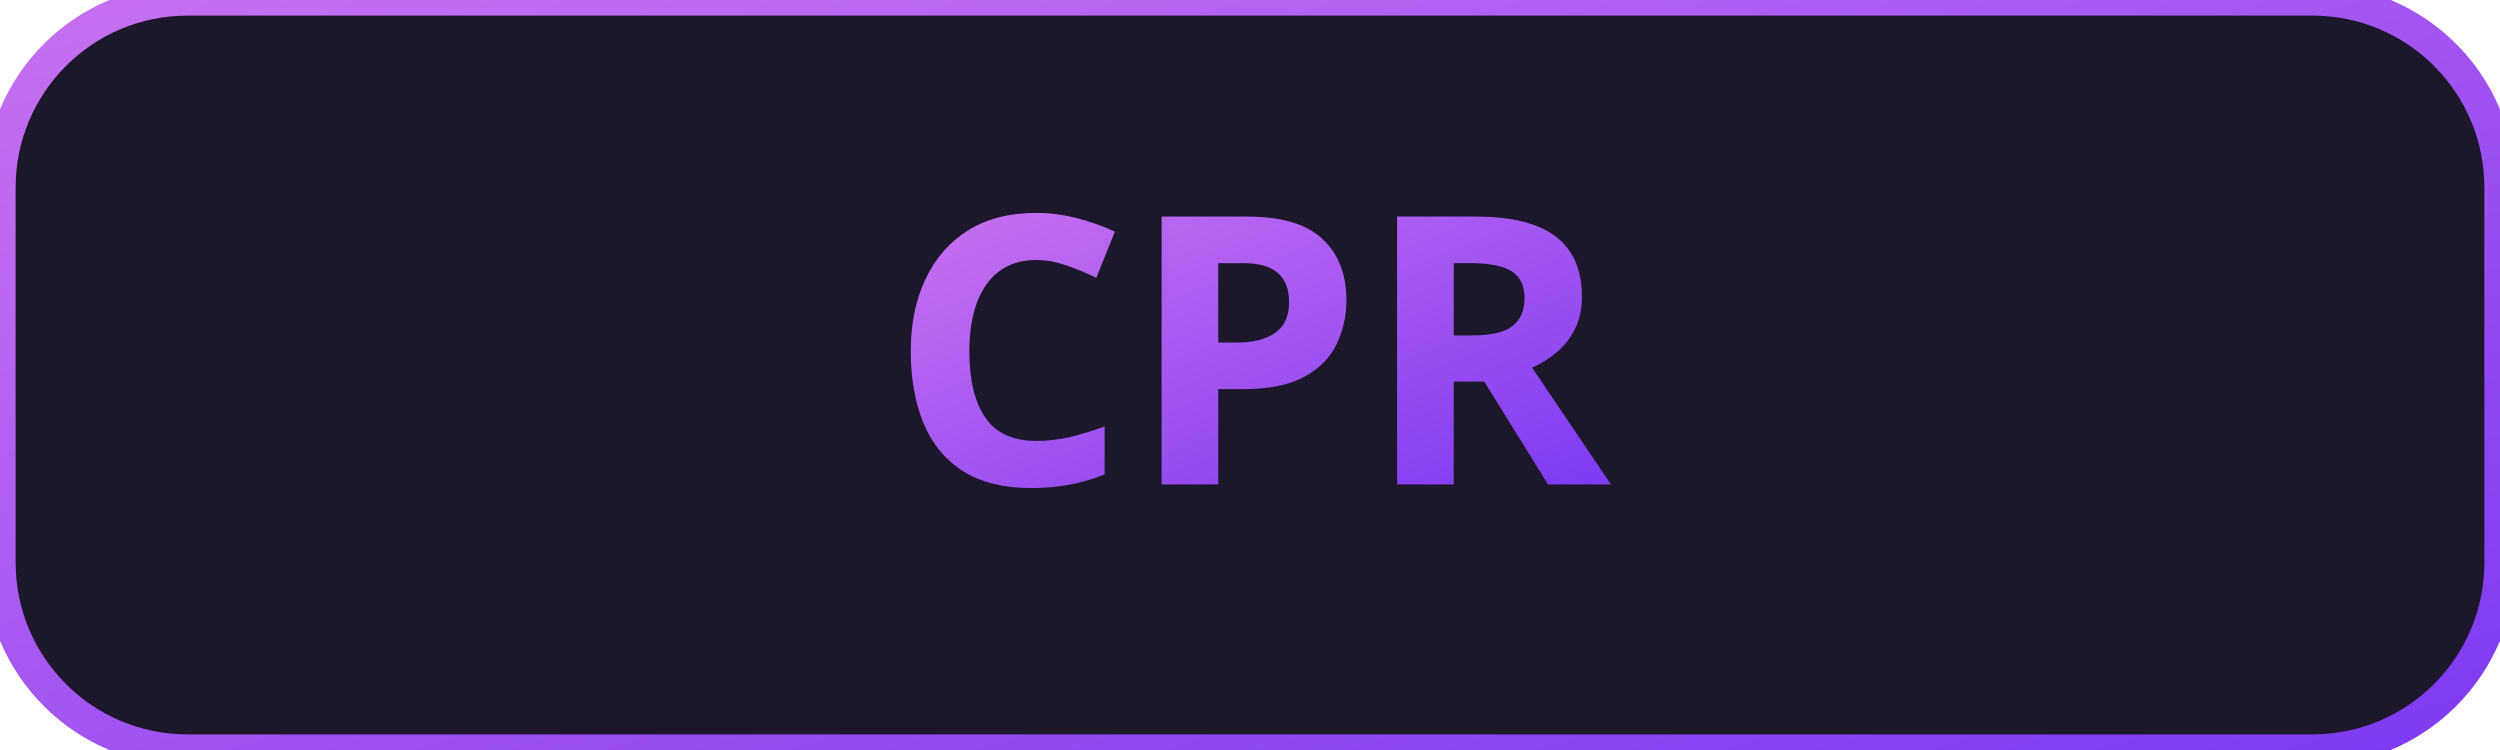
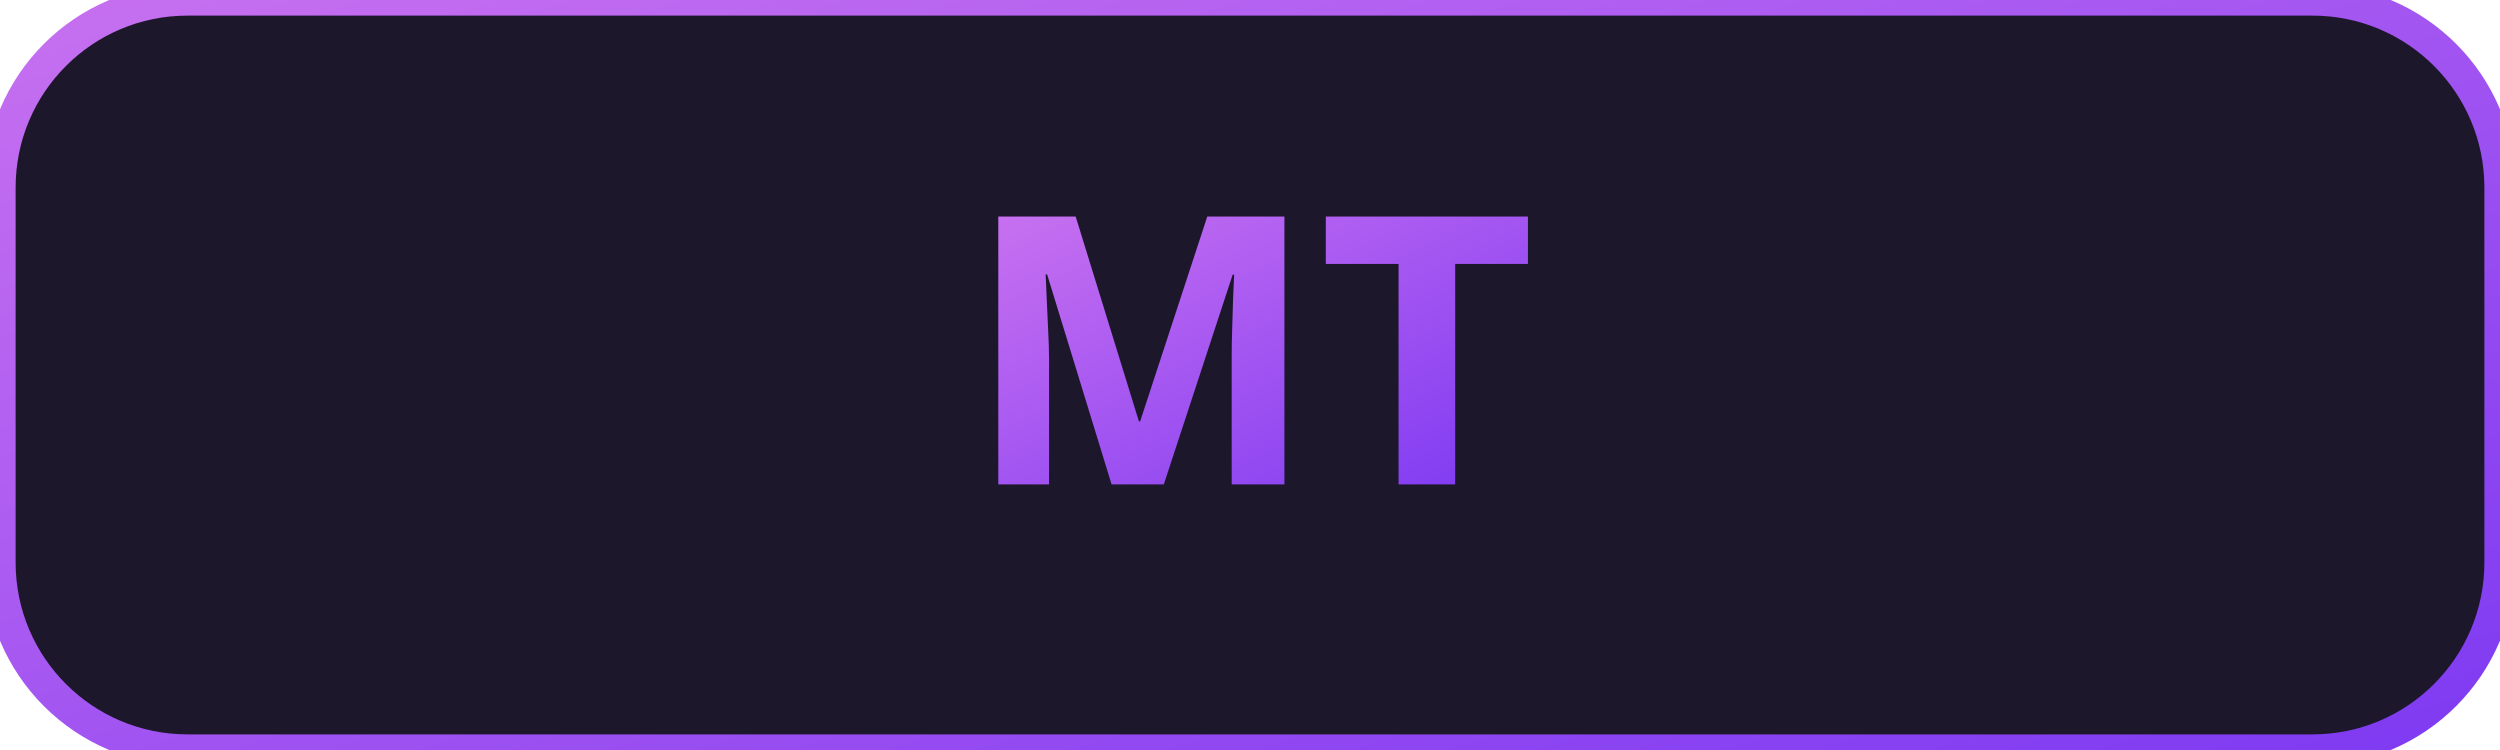
<svg xmlns="http://www.w3.org/2000/svg" width="160" height="48" viewBox="0 0 160 48">
  <defs>
-     <linearGradient id="cprGradient" x1="0%" y1="0%" x2="100%" y2="100%">
+     <linearGradient id="mtGradient" x1="0%" y1="0%" x2="100%" y2="100%">
      <stop offset="0%" stop-color="#C770F0" />
      <stop offset="100%" stop-color="#7E3AF2" />
    </linearGradient>
  </defs>
-   <rect rx="12" ry="12" width="160" height="48" fill="rgba(17, 12, 33, 0.95)" stroke="url(#cprGradient)" stroke-width="2" />
-   <text x="80" y="31" font-family="Poppins, 'Segoe UI', sans-serif" font-weight="700" font-size="24" text-anchor="middle" fill="url(#cprGradient)">
-     CPR
+   <rect rx="12" ry="12" width="160" height="48" fill="rgba(17, 12, 33, 0.95)" stroke="url(#mtGradient)" stroke-width="2" />
+   <text x="80" y="31" font-family="Poppins, 'Segoe UI', sans-serif" font-weight="700" font-size="24" text-anchor="middle" fill="url(#mtGradient)">
+     MT
  </text>
</svg>
